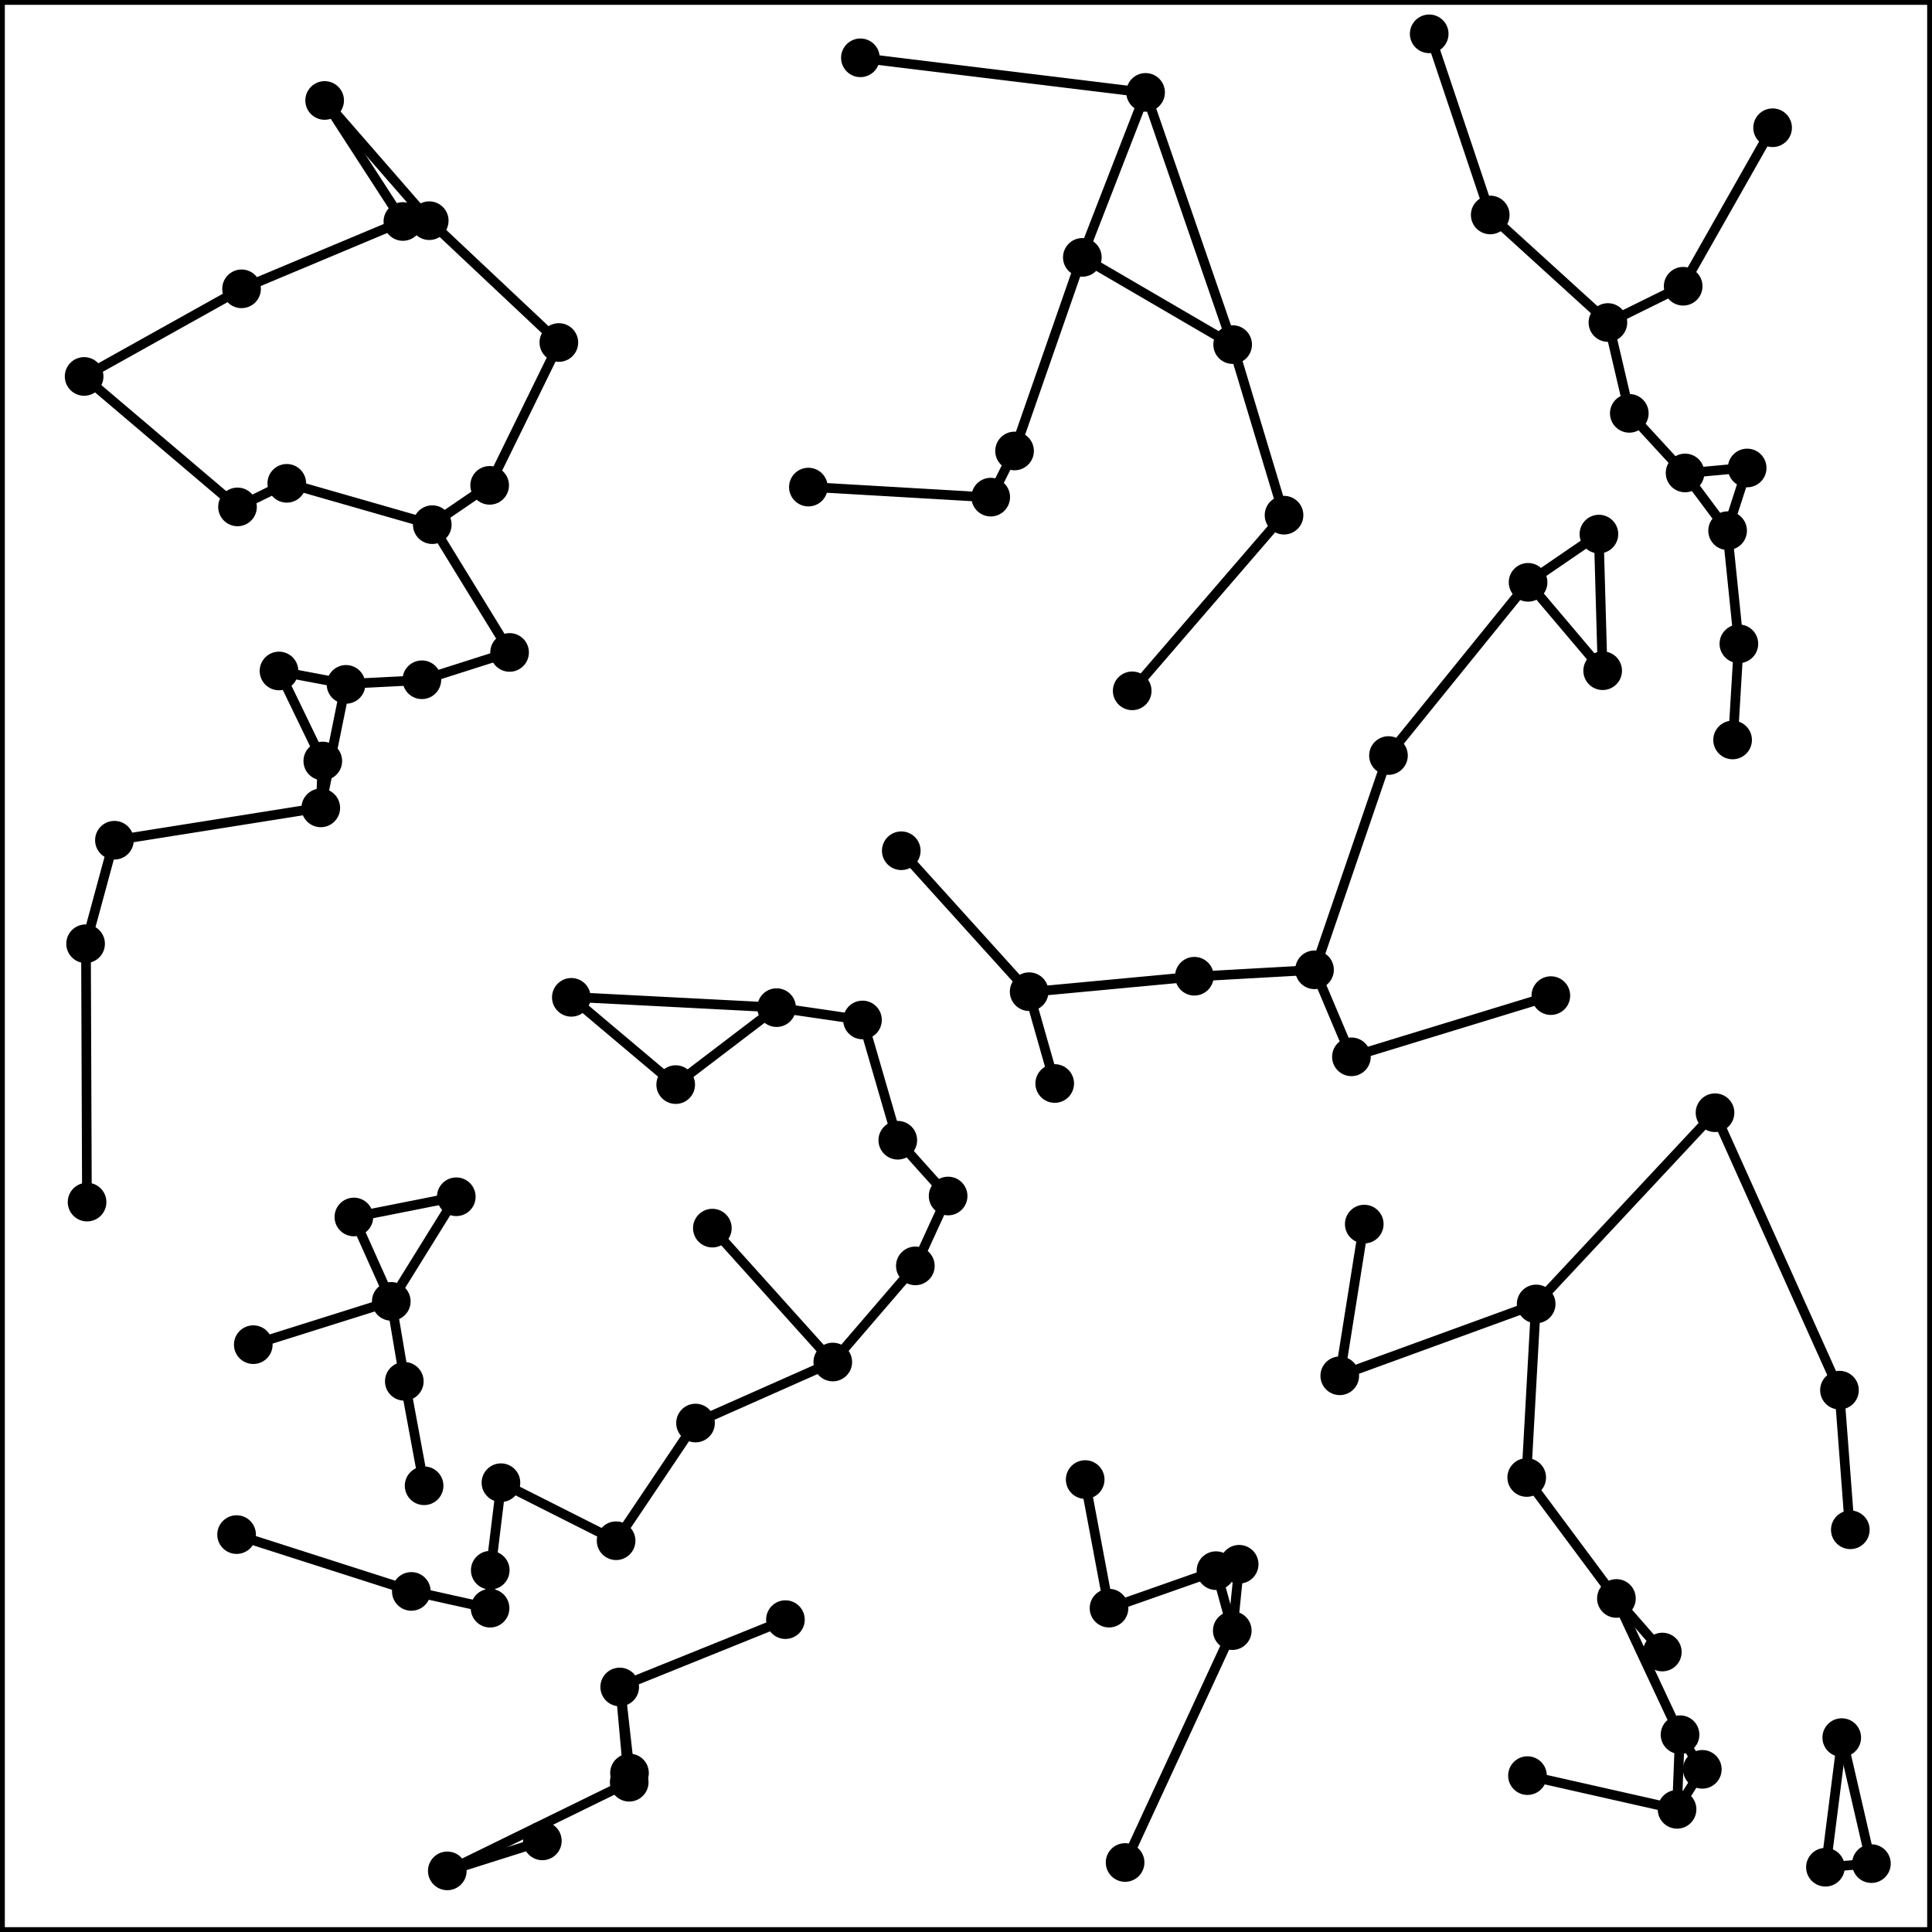
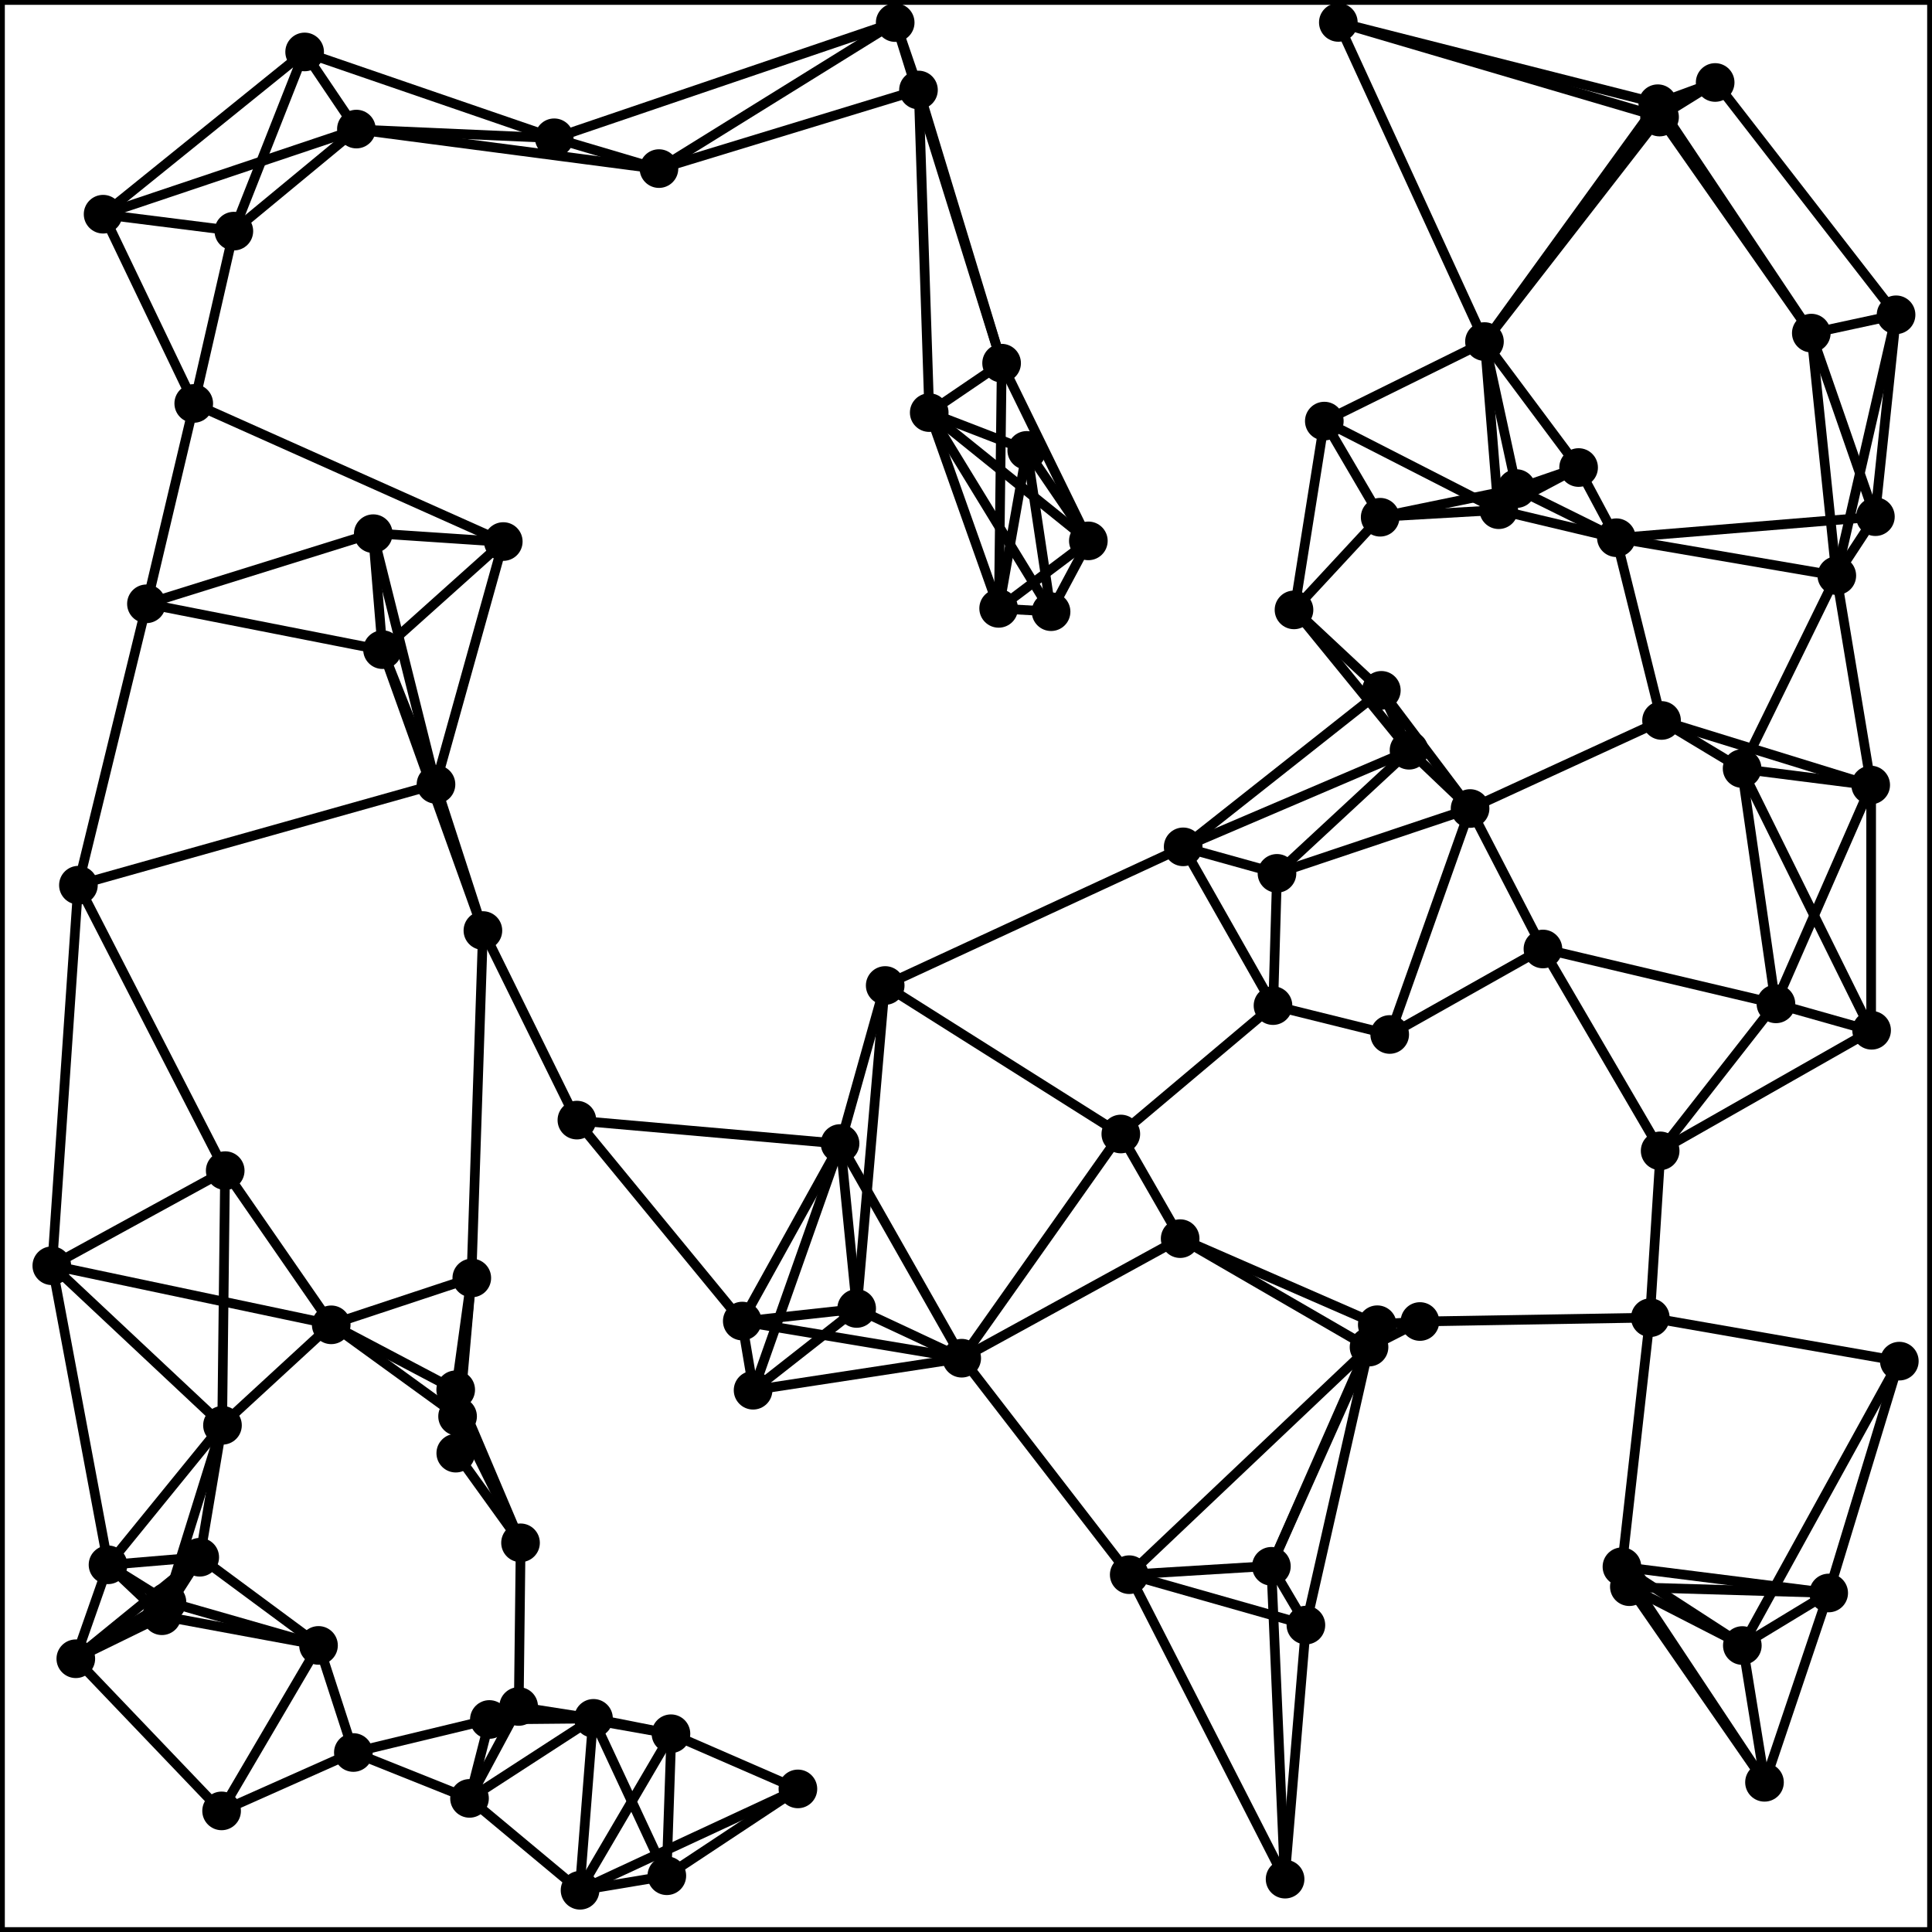
<svg xmlns="http://www.w3.org/2000/svg" width="200" height="200">
  <g opacity="1.0">
    <rect x="0" y="0" width="200" height="200" fill="white" stroke="black" stroke_width="1" />
-     <circle cx="65.136" cy="184.496" r="2" fill="black" />
-     <circle cx="143.734" cy="78.213" r="2" fill="black" />
-     <circle cx="174.438" cy="48.96" r="2" fill="black" />
-     <circle cx="92.94" cy="118.037" r="2" fill="black" />
-     <circle cx="28.882" cy="69.459" r="2" fill="black" />
-     <circle cx="8.708" cy="38.969" r="2" fill="black" />
-     <circle cx="89.285" cy="105.586" r="2" fill="black" />
-     <circle cx="177.539" cy="115.188" r="2" fill="black" />
-     <circle cx="147.951" cy="3.503" r="2" fill="black" />
-     <circle cx="41.707" cy="22.928" r="2" fill="black" />
-     <circle cx="160.544" cy="103.065" r="2" fill="black" />
-     <circle cx="154.268" cy="22.252" r="2" fill="black" />
-     <circle cx="190.422" cy="143.909" r="2" fill="black" />
-     <circle cx="86.21" cy="140.996" r="2" fill="black" />
-     <circle cx="165.519" cy="55.289" r="2" fill="black" />
-     <circle cx="8.861" cy="97.697" r="2" fill="black" />
-     <circle cx="64.152" cy="174.634" r="2" fill="black" />
-     <circle cx="11.845" cy="86.98" r="2" fill="black" />
-     <circle cx="24.587" cy="52.475" r="2" fill="black" />
-     <circle cx="42.582" cy="164.743" r="2" fill="black" />
-     <circle cx="180.009" cy="66.646" r="2" fill="black" />
-     <circle cx="25.006" cy="29.899" r="2" fill="black" />
-     <circle cx="168.664" cy="42.789" r="2" fill="black" />
-     <circle cx="83.683" cy="50.423" r="2" fill="black" />
-     <circle cx="173.608" cy="187.302" r="2" fill="black" />
-     <circle cx="80.394" cy="104.31" r="2" fill="black" />
-     <circle cx="51.858" cy="153.489" r="2" fill="black" />
-     <circle cx="26.219" cy="139.199" r="2" fill="black" />
-     <circle cx="69.948" cy="112.278" r="2" fill="black" />
-     <circle cx="65.166" cy="183.54" r="2" fill="black" />
-     <circle cx="40.505" cy="134.718" r="2" fill="black" />
-     <circle cx="105.027" cy="46.684" r="2" fill="black" />
-     <circle cx="52.752" cy="67.539" r="2" fill="black" />
-     <circle cx="29.688" cy="50.034" r="2" fill="black" />
-     <circle cx="188.969" cy="193.294" r="2" fill="black" />
-     <circle cx="183.499" cy="13.223" r="2" fill="black" />
-     <circle cx="50.751" cy="162.549" r="2" fill="black" />
-     <circle cx="36.634" cy="125.981" r="2" fill="black" />
-     <circle cx="178.842" cy="54.936" r="2" fill="black" />
-     <circle cx="33.207" cy="83.632" r="2" fill="black" />
-     <circle cx="44.435" cy="22.846" r="2" fill="black" />
-     <circle cx="159.024" cy="134.984" r="2" fill="black" />
-     <circle cx="109.184" cy="112.164" r="2" fill="black" />
-     <circle cx="94.757" cy="131.045" r="2" fill="black" />
-     <circle cx="50.69" cy="50.242" r="2" fill="black" />
-     <circle cx="191.545" cy="158.364" r="2" fill="black" />
-     <circle cx="141.228" cy="126.718" r="2" fill="black" />
-     <circle cx="125.878" cy="162.595" r="2" fill="black" />
-     <circle cx="172.083" cy="171.018" r="2" fill="black" />
-     <circle cx="98.149" cy="123.811" r="2" fill="black" />
-     <circle cx="50.732" cy="166.48" r="2" fill="black" />
-     <circle cx="174.242" cy="29.632" r="2" fill="black" />
-     <circle cx="73.743" cy="127.136" r="2" fill="black" />
-     <circle cx="127.565" cy="168.803" r="2" fill="black" />
-     <circle cx="43.904" cy="153.806" r="2" fill="black" />
-     <circle cx="193.728" cy="192.921" r="2" fill="black" />
-     <circle cx="139.899" cy="109.402" r="2" fill="black" />
-     <circle cx="167.331" cy="165.472" r="2" fill="black" />
-     <circle cx="57.852" cy="35.457" r="2" fill="black" />
-     <circle cx="176.223" cy="183.161" r="2" fill="black" />
-     <circle cx="116.47" cy="192.805" r="2" fill="black" />
-     <circle cx="190.657" cy="179.876" r="2" fill="black" />
-     <circle cx="127.604" cy="35.672" r="2" fill="black" />
-     <circle cx="81.307" cy="167.664" r="2" fill="black" />
-     <circle cx="102.559" cy="51.463" r="2" fill="black" />
-     <circle cx="24.492" cy="158.861" r="2" fill="black" />
-     <circle cx="158.186" cy="60.282" r="2" fill="black" />
-     <circle cx="93.299" cy="88.069" r="2" fill="black" />
-     <circle cx="43.672" cy="70.369" r="2" fill="black" />
-     <circle cx="112.338" cy="153.163" r="2" fill="black" />
-     <circle cx="56.144" cy="190.567" r="2" fill="black" />
-     <circle cx="72.001" cy="147.313" r="2" fill="black" />
-     <circle cx="33.416" cy="78.78" r="2" fill="black" />
-     <circle cx="89.068" cy="5.985" r="2" fill="black" />
-     <circle cx="138.692" cy="142.422" r="2" fill="black" />
-     <circle cx="46.304" cy="193.673" r="2" fill="black" />
-     <circle cx="158.123" cy="183.812" r="2" fill="black" />
-     <circle cx="112.043" cy="26.644" r="2" fill="black" />
-     <circle cx="59.144" cy="103.243" r="2" fill="black" />
-     <circle cx="180.867" cy="48.445" r="2" fill="black" />
-     <circle cx="179.359" cy="76.601" r="2" fill="black" />
-     <circle cx="123.641" cy="101.059" r="2" fill="black" />
-     <circle cx="173.917" cy="179.575" r="2" fill="black" />
-     <circle cx="165.907" cy="69.431" r="2" fill="black" />
-     <circle cx="132.923" cy="53.331" r="2" fill="black" />
-     <circle cx="47.235" cy="123.888" r="2" fill="black" />
-     <circle cx="117.206" cy="71.515" r="2" fill="black" />
-     <circle cx="114.806" cy="166.475" r="2" fill="black" />
-     <circle cx="35.821" cy="70.846" r="2" fill="black" />
-     <circle cx="41.854" cy="142.994" r="2" fill="black" />
-     <circle cx="44.749" cy="54.313" r="2" fill="black" />
-     <circle cx="128.278" cy="161.932" r="2" fill="black" />
-     <circle cx="158.046" cy="152.95" r="2" fill="black" />
-     <circle cx="9.014" cy="124.44" r="2" fill="black" />
-     <circle cx="136.079" cy="100.394" r="2" fill="black" />
-     <circle cx="63.779" cy="159.496" r="2" fill="black" />
-     <circle cx="166.451" cy="33.387" r="2" fill="black" />
-     <circle cx="118.591" cy="9.565" r="2" fill="black" />
-     <circle cx="106.538" cy="102.658" r="2" fill="black" />
-     <circle cx="33.608" cy="10.4" r="2" fill="black" />
-     <line x1="65.1" y1="184.5" x2="64.2" y2="174.6" stroke="black" stroke_width="2" />
-     <line x1="65.1" y1="184.5" x2="65.2" y2="183.5" stroke="black" stroke_width="2" />
-     <line x1="143.7" y1="78.2" x2="136.1" y2="100.4" stroke="black" stroke_width="2" />
-     <line x1="143.7" y1="78.2" x2="158.2" y2="60.3" stroke="black" stroke_width="2" />
-     <line x1="174.4" y1="49.0" x2="178.8" y2="54.9" stroke="black" stroke_width="2" />
-     <line x1="174.4" y1="49.0" x2="180.9" y2="48.4" stroke="black" stroke_width="2" />
-     <line x1="92.9" y1="118.0" x2="98.1" y2="123.8" stroke="black" stroke_width="2" />
-     <line x1="92.9" y1="118.0" x2="89.3" y2="105.6" stroke="black" stroke_width="2" />
-     <line x1="28.9" y1="69.5" x2="33.4" y2="78.8" stroke="black" stroke_width="2" />
-     <line x1="28.9" y1="69.5" x2="35.8" y2="70.8" stroke="black" stroke_width="2" />
-     <line x1="8.7" y1="39.0" x2="24.6" y2="52.5" stroke="black" stroke_width="2" />
-     <line x1="8.7" y1="39.0" x2="25.0" y2="29.9" stroke="black" stroke_width="2" />
-     <line x1="89.3" y1="105.6" x2="80.4" y2="104.3" stroke="black" stroke_width="2" />
-     <line x1="177.5" y1="115.2" x2="159.0" y2="135.0" stroke="black" stroke_width="2" />
-     <line x1="148.0" y1="3.5" x2="154.3" y2="22.3" stroke="black" stroke_width="2" />
-     <line x1="41.7" y1="22.9" x2="44.4" y2="22.8" stroke="black" stroke_width="2" />
-     <line x1="160.5" y1="103.1" x2="139.9" y2="109.4" stroke="black" stroke_width="2" />
-     <line x1="154.3" y1="22.3" x2="166.5" y2="33.4" stroke="black" stroke_width="2" />
-     <line x1="190.4" y1="143.9" x2="177.5" y2="115.2" stroke="black" stroke_width="2" />
-     <line x1="86.2" y1="141.0" x2="72.0" y2="147.3" stroke="black" stroke_width="2" />
-     <line x1="165.5" y1="55.3" x2="158.2" y2="60.3" stroke="black" stroke_width="2" />
-     <line x1="8.9" y1="97.7" x2="11.8" y2="87.0" stroke="black" stroke_width="2" />
-     <line x1="64.2" y1="174.6" x2="65.2" y2="183.5" stroke="black" stroke_width="2" />
-     <line x1="11.8" y1="87.0" x2="33.2" y2="83.6" stroke="black" stroke_width="2" />
-     <line x1="24.6" y1="52.5" x2="29.7" y2="50.0" stroke="black" stroke_width="2" />
-     <line x1="42.6" y1="164.7" x2="50.7" y2="166.5" stroke="black" stroke_width="2" />
-     <line x1="180.0" y1="66.6" x2="178.8" y2="54.9" stroke="black" stroke_width="2" />
-     <line x1="25.0" y1="29.9" x2="41.7" y2="22.9" stroke="black" stroke_width="2" />
-     <line x1="168.7" y1="42.8" x2="174.4" y2="49.0" stroke="black" stroke_width="2" />
-     <line x1="83.7" y1="50.4" x2="102.6" y2="51.5" stroke="black" stroke_width="2" />
-     <line x1="173.6" y1="187.3" x2="176.2" y2="183.2" stroke="black" stroke_width="2" />
-     <line x1="80.4" y1="104.3" x2="69.9" y2="112.3" stroke="black" stroke_width="2" />
-     <line x1="51.9" y1="153.5" x2="50.8" y2="162.5" stroke="black" stroke_width="2" />
-     <line x1="26.2" y1="139.2" x2="40.5" y2="134.7" stroke="black" stroke_width="2" />
-     <line x1="69.9" y1="112.3" x2="59.1" y2="103.2" stroke="black" stroke_width="2" />
-     <line x1="65.2" y1="183.5" x2="65.1" y2="184.5" stroke="black" stroke_width="2" />
-     <line x1="40.5" y1="134.7" x2="36.6" y2="126.0" stroke="black" stroke_width="2" />
-     <line x1="105.0" y1="46.7" x2="112.0" y2="26.6" stroke="black" stroke_width="2" />
-     <line x1="52.8" y1="67.5" x2="44.7" y2="54.3" stroke="black" stroke_width="2" />
-     <line x1="29.7" y1="50.0" x2="44.7" y2="54.3" stroke="black" stroke_width="2" />
-     <line x1="189.0" y1="193.3" x2="193.7" y2="192.9" stroke="black" stroke_width="2" />
-     <line x1="183.5" y1="13.2" x2="174.2" y2="29.6" stroke="black" stroke_width="2" />
-     <line x1="50.8" y1="162.5" x2="50.7" y2="166.5" stroke="black" stroke_width="2" />
-     <line x1="36.6" y1="126.0" x2="47.2" y2="123.9" stroke="black" stroke_width="2" />
-     <line x1="178.8" y1="54.9" x2="180.9" y2="48.4" stroke="black" stroke_width="2" />
-     <line x1="33.2" y1="83.6" x2="35.8" y2="70.8" stroke="black" stroke_width="2" />
-     <line x1="44.4" y1="22.8" x2="33.6" y2="10.4" stroke="black" stroke_width="2" />
-     <line x1="159.0" y1="135.0" x2="158.0" y2="153.0" stroke="black" stroke_width="2" />
-     <line x1="109.2" y1="112.2" x2="106.5" y2="102.7" stroke="black" stroke_width="2" />
-     <line x1="94.8" y1="131.0" x2="86.2" y2="141.0" stroke="black" stroke_width="2" />
-     <line x1="50.7" y1="50.2" x2="57.9" y2="35.5" stroke="black" stroke_width="2" />
-     <line x1="191.5" y1="158.4" x2="190.4" y2="143.9" stroke="black" stroke_width="2" />
-     <line x1="141.2" y1="126.7" x2="138.7" y2="142.4" stroke="black" stroke_width="2" />
-     <line x1="125.9" y1="162.6" x2="127.6" y2="168.8" stroke="black" stroke_width="2" />
-     <line x1="172.1" y1="171.0" x2="167.3" y2="165.5" stroke="black" stroke_width="2" />
-     <line x1="98.1" y1="123.8" x2="94.8" y2="131.0" stroke="black" stroke_width="2" />
-     <line x1="174.2" y1="29.6" x2="166.5" y2="33.4" stroke="black" stroke_width="2" />
-     <line x1="73.7" y1="127.1" x2="86.2" y2="141.0" stroke="black" stroke_width="2" />
-     <line x1="127.6" y1="168.8" x2="128.3" y2="161.9" stroke="black" stroke_width="2" />
-     <line x1="43.9" y1="153.8" x2="41.9" y2="143.0" stroke="black" stroke_width="2" />
-     <line x1="193.7" y1="192.9" x2="190.7" y2="179.9" stroke="black" stroke_width="2" />
-     <line x1="139.9" y1="109.4" x2="136.1" y2="100.4" stroke="black" stroke_width="2" />
-     <line x1="167.3" y1="165.5" x2="173.9" y2="179.6" stroke="black" stroke_width="2" />
-     <line x1="57.9" y1="35.5" x2="44.4" y2="22.8" stroke="black" stroke_width="2" />
-     <line x1="176.2" y1="183.2" x2="173.9" y2="179.6" stroke="black" stroke_width="2" />
-     <line x1="116.5" y1="192.8" x2="127.6" y2="168.8" stroke="black" stroke_width="2" />
-     <line x1="190.7" y1="179.9" x2="189.0" y2="193.3" stroke="black" stroke_width="2" />
-     <line x1="127.6" y1="35.7" x2="112.0" y2="26.6" stroke="black" stroke_width="2" />
-     <line x1="81.3" y1="167.7" x2="64.2" y2="174.6" stroke="black" stroke_width="2" />
-     <line x1="102.6" y1="51.5" x2="105.0" y2="46.7" stroke="black" stroke_width="2" />
-     <line x1="24.5" y1="158.9" x2="42.6" y2="164.7" stroke="black" stroke_width="2" />
-     <line x1="158.2" y1="60.3" x2="165.9" y2="69.4" stroke="black" stroke_width="2" />
-     <line x1="93.3" y1="88.1" x2="106.5" y2="102.7" stroke="black" stroke_width="2" />
-     <line x1="43.7" y1="70.4" x2="52.8" y2="67.5" stroke="black" stroke_width="2" />
-     <line x1="112.3" y1="153.2" x2="114.8" y2="166.5" stroke="black" stroke_width="2" />
-     <line x1="56.1" y1="190.6" x2="46.3" y2="193.7" stroke="black" stroke_width="2" />
-     <line x1="72.0" y1="147.3" x2="63.8" y2="159.5" stroke="black" stroke_width="2" />
-     <line x1="33.4" y1="78.8" x2="33.2" y2="83.6" stroke="black" stroke_width="2" />
-     <line x1="89.1" y1="6.0" x2="118.6" y2="9.6" stroke="black" stroke_width="2" />
-     <line x1="138.7" y1="142.4" x2="159.0" y2="135.0" stroke="black" stroke_width="2" />
-     <line x1="46.3" y1="193.7" x2="65.1" y2="184.5" stroke="black" stroke_width="2" />
-     <line x1="158.1" y1="183.8" x2="173.6" y2="187.3" stroke="black" stroke_width="2" />
-     <line x1="112.0" y1="26.6" x2="118.6" y2="9.6" stroke="black" stroke_width="2" />
-     <line x1="59.1" y1="103.2" x2="80.4" y2="104.3" stroke="black" stroke_width="2" />
-     <line x1="179.4" y1="76.6" x2="180.0" y2="66.6" stroke="black" stroke_width="2" />
-     <line x1="123.6" y1="101.1" x2="136.1" y2="100.4" stroke="black" stroke_width="2" />
-     <line x1="173.9" y1="179.6" x2="173.6" y2="187.3" stroke="black" stroke_width="2" />
-     <line x1="165.9" y1="69.4" x2="165.5" y2="55.3" stroke="black" stroke_width="2" />
-     <line x1="132.9" y1="53.3" x2="127.6" y2="35.7" stroke="black" stroke_width="2" />
-     <line x1="47.2" y1="123.9" x2="40.5" y2="134.7" stroke="black" stroke_width="2" />
-     <line x1="117.2" y1="71.5" x2="132.9" y2="53.3" stroke="black" stroke_width="2" />
-     <line x1="114.8" y1="166.5" x2="125.9" y2="162.6" stroke="black" stroke_width="2" />
-     <line x1="35.8" y1="70.8" x2="43.7" y2="70.4" stroke="black" stroke_width="2" />
-     <line x1="41.9" y1="143.0" x2="40.5" y2="134.7" stroke="black" stroke_width="2" />
-     <line x1="44.7" y1="54.3" x2="50.7" y2="50.2" stroke="black" stroke_width="2" />
-     <line x1="128.3" y1="161.9" x2="125.9" y2="162.6" stroke="black" stroke_width="2" />
-     <line x1="158.0" y1="153.0" x2="167.3" y2="165.5" stroke="black" stroke_width="2" />
-     <line x1="9.0" y1="124.4" x2="8.9" y2="97.7" stroke="black" stroke_width="2" />
-     <line x1="63.8" y1="159.5" x2="51.9" y2="153.5" stroke="black" stroke_width="2" />
-     <line x1="166.5" y1="33.4" x2="168.7" y2="42.8" stroke="black" stroke_width="2" />
-     <line x1="118.6" y1="9.6" x2="127.6" y2="35.7" stroke="black" stroke_width="2" />
-     <line x1="106.5" y1="102.7" x2="123.6" y2="101.1" stroke="black" stroke_width="2" />
-     <line x1="33.6" y1="10.4" x2="41.7" y2="22.9" stroke="black" stroke_width="2" />
+     <circle cx="183.845" cy="103.919" r="2" fill="black" />
+     <circle cx="172.003" cy="74.582" r="2" fill="black" />
+     <circle cx="103.686" cy="37.594" r="2" fill="black" />
+     <circle cx="132.193" cy="90.41" r="2" fill="black" />
+     <circle cx="99.556" cy="140.601" r="2" fill="black" />
+     <circle cx="106.289" cy="46.624" r="2" fill="black" />
+     <circle cx="193.654" cy="81.265" r="2" fill="black" />
+     <circle cx="47.369" cy="146.623" r="2" fill="black" />
+     <circle cx="7.848" cy="171.713" r="2" fill="black" />
+     <circle cx="143.862" cy="107.089" r="2" fill="black" />
+     <circle cx="171.796" cy="12.117" r="2" fill="black" />
+     <circle cx="196.618" cy="140.905" r="2" fill="black" />
+     <circle cx="182.66" cy="184.504" r="2" fill="black" />
+     <circle cx="167.903" cy="162.188" r="2" fill="black" />
+     <circle cx="171.859" cy="119.136" r="2" fill="black" />
+     <circle cx="49.99" cy="96.329" r="2" fill="black" />
+     <circle cx="142.996" cy="71.465" r="2" fill="black" />
+     <circle cx="20.057" cy="41.765" r="2" fill="black" />
+     <circle cx="76.84" cy="136.756" r="2" fill="black" />
+     <circle cx="177.553" cy="8.538" r="2" fill="black" />
+     <circle cx="194.141" cy="53.486" r="2" fill="black" />
+     <circle cx="142.875" cy="53.544" r="2" fill="black" />
+     <circle cx="59.72" cy="115.953" r="2" fill="black" />
+     <circle cx="116.897" cy="163.011" r="2" fill="black" />
+     <circle cx="95.08" cy="9.316" r="2" fill="black" />
+     <circle cx="17.283" cy="165.845" r="2" fill="black" />
+     <circle cx="171.613" cy="10.737" r="2" fill="black" />
+     <circle cx="22.94" cy="187.463" r="2" fill="black" />
+     <circle cx="88.682" cy="135.452" r="2" fill="black" />
+     <circle cx="116.027" cy="117.391" r="2" fill="black" />
+     <circle cx="189.306" cy="164.905" r="2" fill="black" />
+     <circle cx="23.031" cy="147.547" r="2" fill="black" />
+     <circle cx="38.64" cy="55.246" r="2" fill="black" />
+     <circle cx="112.666" cy="55.992" r="2" fill="black" />
+     <circle cx="10.673" cy="22.174" r="2" fill="black" />
+     <circle cx="122.481" cy="87.666" r="2" fill="black" />
+     <circle cx="91.636" cy="102.018" r="2" fill="black" />
+     <circle cx="82.598" cy="185.187" r="2" fill="black" />
+     <circle cx="146.992" cy="136.803" r="2" fill="black" />
+     <circle cx="103.38" cy="62.979" r="2" fill="black" />
+     <circle cx="61.439" cy="177.883" r="2" fill="black" />
+     <circle cx="23.314" cy="121.184" r="2" fill="black" />
+     <circle cx="20.676" cy="161.206" r="2" fill="black" />
+     <circle cx="15.159" cy="62.506" r="2" fill="black" />
+     <circle cx="53.692" cy="176.653" r="2" fill="black" />
+     <circle cx="24.208" cy="23.926" r="2" fill="black" />
+     <circle cx="167.325" cy="55.664" r="2" fill="black" />
+     <circle cx="193.748" cy="106.654" r="2" fill="black" />
+     <circle cx="57.372" cy="14.263" r="2" fill="black" />
+     <circle cx="180.343" cy="79.559" r="2" fill="black" />
+     <circle cx="53.885" cy="159.712" r="2" fill="black" />
+     <circle cx="52.099" cy="56.061" r="2" fill="black" />
+     <circle cx="133.032" cy="194.528" r="2" fill="black" />
+     <circle cx="131.781" cy="104.1" r="2" fill="black" />
+     <circle cx="47.174" cy="143.871" r="2" fill="black" />
+     <circle cx="155.145" cy="52.764" r="2" fill="black" />
+     <circle cx="156.989" cy="50.58" r="2" fill="black" />
+     <circle cx="142.575" cy="137.135" r="2" fill="black" />
+     <circle cx="86.963" cy="118.377" r="2" fill="black" />
+     <circle cx="11.182" cy="161.988" r="2" fill="black" />
+     <circle cx="36.58" cy="181.419" r="2" fill="black" />
+     <circle cx="92.67" cy="2.337" r="2" fill="black" />
+     <circle cx="16.761" cy="167.261" r="2" fill="black" />
+     <circle cx="170.839" cy="136.406" r="2" fill="black" />
+     <circle cx="39.599" cy="67.251" r="2" fill="black" />
+     <circle cx="145.862" cy="77.665" r="2" fill="black" />
+     <circle cx="159.724" cy="98.239" r="2" fill="black" />
+     <circle cx="137.093" cy="43.592" r="2" fill="black" />
+     <circle cx="180.366" cy="170.345" r="2" fill="black" />
+     <circle cx="68.215" cy="17.453" r="2" fill="black" />
+     <circle cx="190.146" cy="59.587" r="2" fill="black" />
+     <circle cx="45.134" cy="81.2" r="2" fill="black" />
+     <circle cx="122.17" cy="128.223" r="2" fill="black" />
+     <circle cx="77.959" cy="143.916" r="2" fill="black" />
+     <circle cx="32.972" cy="170.333" r="2" fill="black" />
+     <circle cx="50.659" cy="178" r="2" fill="black" />
+     <circle cx="153.672" cy="35.358" r="2" fill="black" />
+     <circle cx="34.288" cy="137.145" r="2" fill="black" />
+     <circle cx="31.537" cy="5.377" r="2" fill="black" />
+     <circle cx="5.363" cy="131.03" r="2" fill="black" />
+     <circle cx="141.722" cy="139.451" r="2" fill="black" />
+     <circle cx="138.544" cy="2.321" r="2" fill="black" />
+     <circle cx="108.807" cy="63.322" r="2" fill="black" />
+     <circle cx="196.28" cy="32.588" r="2" fill="black" />
+     <circle cx="8.118" cy="91.633" r="2" fill="black" />
+     <circle cx="69.457" cy="179.476" r="2" fill="black" />
+     <circle cx="163.417" cy="48.399" r="2" fill="black" />
+     <circle cx="48.84" cy="132.295" r="2" fill="black" />
+     <circle cx="96.193" cy="42.712" r="2" fill="black" />
+     <circle cx="60.047" cy="195.681" r="2" fill="black" />
+     <circle cx="131.614" cy="162.143" r="2" fill="black" />
+     <circle cx="69.03" cy="194.176" r="2" fill="black" />
+     <circle cx="135.186" cy="168.23" r="2" fill="black" />
+     <circle cx="133.955" cy="63.135" r="2" fill="black" />
+     <circle cx="152.182" cy="83.698" r="2" fill="black" />
+     <circle cx="47.182" cy="150.43" r="2" fill="black" />
+     <circle cx="48.604" cy="186.168" r="2" fill="black" />
+     <circle cx="168.67" cy="164.253" r="2" fill="black" />
+     <circle cx="36.894" cy="13.362" r="2" fill="black" />
+     <circle cx="187.506" cy="34.483" r="2" fill="black" />
+     <line x1="183.8" y1="103.9" x2="193.7" y2="106.7" stroke="black" stroke_width="2" />
+     <line x1="183.8" y1="103.9" x2="193.7" y2="81.3" stroke="black" stroke_width="2" />
+     <line x1="183.8" y1="103.9" x2="180.3" y2="79.6" stroke="black" stroke_width="2" />
+     <line x1="172.0" y1="74.6" x2="167.3" y2="55.7" stroke="black" stroke_width="2" />
+     <line x1="172.0" y1="74.6" x2="152.2" y2="83.7" stroke="black" stroke_width="2" />
+     <line x1="172.0" y1="74.6" x2="193.7" y2="81.3" stroke="black" stroke_width="2" />
+     <line x1="103.7" y1="37.6" x2="103.4" y2="63.0" stroke="black" stroke_width="2" />
+     <line x1="103.7" y1="37.6" x2="112.7" y2="56.0" stroke="black" stroke_width="2" />
+     <line x1="103.7" y1="37.6" x2="96.2" y2="42.7" stroke="black" stroke_width="2" />
+     <line x1="132.2" y1="90.4" x2="131.8" y2="104.1" stroke="black" stroke_width="2" />
+     <line x1="132.2" y1="90.4" x2="145.9" y2="77.7" stroke="black" stroke_width="2" />
+     <line x1="132.2" y1="90.4" x2="122.5" y2="87.7" stroke="black" stroke_width="2" />
+     <line x1="99.6" y1="140.6" x2="87.0" y2="118.4" stroke="black" stroke_width="2" />
+     <line x1="99.6" y1="140.6" x2="76.8" y2="136.8" stroke="black" stroke_width="2" />
+     <line x1="99.6" y1="140.6" x2="88.7" y2="135.5" stroke="black" stroke_width="2" />
+     <line x1="106.3" y1="46.6" x2="103.4" y2="63.0" stroke="black" stroke_width="2" />
+     <line x1="106.3" y1="46.6" x2="112.7" y2="56.0" stroke="black" stroke_width="2" />
+     <line x1="106.3" y1="46.6" x2="96.2" y2="42.7" stroke="black" stroke_width="2" />
+     <line x1="193.7" y1="81.3" x2="180.3" y2="79.6" stroke="black" stroke_width="2" />
+     <line x1="193.7" y1="81.3" x2="190.1" y2="59.6" stroke="black" stroke_width="2" />
+     <line x1="47.4" y1="146.6" x2="48.8" y2="132.3" stroke="black" stroke_width="2" />
+     <line x1="47.4" y1="146.6" x2="47.2" y2="150.4" stroke="black" stroke_width="2" />
+     <line x1="47.4" y1="146.6" x2="47.2" y2="143.9" stroke="black" stroke_width="2" />
+     <line x1="7.8" y1="171.7" x2="17.3" y2="165.8" stroke="black" stroke_width="2" />
+     <line x1="7.8" y1="171.7" x2="16.8" y2="167.3" stroke="black" stroke_width="2" />
+     <line x1="7.8" y1="171.7" x2="20.7" y2="161.2" stroke="black" stroke_width="2" />
+     <line x1="143.9" y1="107.1" x2="159.7" y2="98.2" stroke="black" stroke_width="2" />
+     <line x1="143.9" y1="107.1" x2="131.8" y2="104.1" stroke="black" stroke_width="2" />
+     <line x1="143.9" y1="107.1" x2="152.2" y2="83.7" stroke="black" stroke_width="2" />
+     <line x1="171.8" y1="12.1" x2="153.7" y2="35.4" stroke="black" stroke_width="2" />
+     <line x1="171.8" y1="12.1" x2="171.6" y2="10.7" stroke="black" stroke_width="2" />
+     <line x1="171.8" y1="12.1" x2="187.5" y2="34.5" stroke="black" stroke_width="2" />
+     <line x1="196.6" y1="140.9" x2="170.8" y2="136.4" stroke="black" stroke_width="2" />
+     <line x1="196.6" y1="140.9" x2="180.4" y2="170.3" stroke="black" stroke_width="2" />
+     <line x1="196.6" y1="140.9" x2="189.3" y2="164.9" stroke="black" stroke_width="2" />
+     <line x1="182.7" y1="184.5" x2="167.9" y2="162.2" stroke="black" stroke_width="2" />
+     <line x1="182.7" y1="184.5" x2="189.3" y2="164.9" stroke="black" stroke_width="2" />
+     <line x1="182.7" y1="184.5" x2="168.7" y2="164.3" stroke="black" stroke_width="2" />
+     <line x1="167.9" y1="162.2" x2="168.7" y2="164.3" stroke="black" stroke_width="2" />
+     <line x1="167.9" y1="162.2" x2="180.4" y2="170.3" stroke="black" stroke_width="2" />
+     <line x1="167.9" y1="162.2" x2="189.3" y2="164.9" stroke="black" stroke_width="2" />
+     <line x1="171.9" y1="119.1" x2="183.8" y2="103.9" stroke="black" stroke_width="2" />
+     <line x1="171.9" y1="119.1" x2="159.7" y2="98.2" stroke="black" stroke_width="2" />
+     <line x1="171.9" y1="119.1" x2="193.7" y2="106.7" stroke="black" stroke_width="2" />
+     <line x1="50.0" y1="96.3" x2="39.6" y2="67.3" stroke="black" stroke_width="2" />
+     <line x1="50.0" y1="96.3" x2="45.1" y2="81.2" stroke="black" stroke_width="2" />
+     <line x1="50.0" y1="96.3" x2="48.8" y2="132.3" stroke="black" stroke_width="2" />
+     <line x1="143.0" y1="71.5" x2="134.0" y2="63.1" stroke="black" stroke_width="2" />
+     <line x1="143.0" y1="71.5" x2="145.9" y2="77.7" stroke="black" stroke_width="2" />
+     <line x1="143.0" y1="71.5" x2="152.2" y2="83.7" stroke="black" stroke_width="2" />
+     <line x1="20.1" y1="41.8" x2="10.7" y2="22.2" stroke="black" stroke_width="2" />
+     <line x1="20.1" y1="41.8" x2="15.2" y2="62.5" stroke="black" stroke_width="2" />
+     <line x1="20.1" y1="41.8" x2="24.2" y2="23.9" stroke="black" stroke_width="2" />
+     <line x1="76.8" y1="136.8" x2="88.7" y2="135.5" stroke="black" stroke_width="2" />
+     <line x1="76.8" y1="136.8" x2="78.0" y2="143.9" stroke="black" stroke_width="2" />
+     <line x1="76.8" y1="136.8" x2="87.0" y2="118.4" stroke="black" stroke_width="2" />
+     <line x1="177.6" y1="8.5" x2="171.8" y2="12.1" stroke="black" stroke_width="2" />
+     <line x1="177.6" y1="8.5" x2="196.3" y2="32.6" stroke="black" stroke_width="2" />
+     <line x1="177.6" y1="8.5" x2="171.6" y2="10.7" stroke="black" stroke_width="2" />
+     <line x1="194.1" y1="53.5" x2="190.1" y2="59.6" stroke="black" stroke_width="2" />
+     <line x1="194.1" y1="53.5" x2="187.5" y2="34.5" stroke="black" stroke_width="2" />
+     <line x1="194.1" y1="53.5" x2="167.3" y2="55.7" stroke="black" stroke_width="2" />
+     <line x1="142.9" y1="53.5" x2="137.1" y2="43.6" stroke="black" stroke_width="2" />
+     <line x1="142.9" y1="53.5" x2="155.1" y2="52.8" stroke="black" stroke_width="2" />
+     <line x1="142.9" y1="53.5" x2="157.0" y2="50.6" stroke="black" stroke_width="2" />
+     <line x1="59.7" y1="116.0" x2="87.0" y2="118.4" stroke="black" stroke_width="2" />
+     <line x1="59.7" y1="116.0" x2="76.8" y2="136.8" stroke="black" stroke_width="2" />
+     <line x1="59.7" y1="116.0" x2="50.0" y2="96.3" stroke="black" stroke_width="2" />
+     <line x1="116.9" y1="163.0" x2="141.7" y2="139.5" stroke="black" stroke_width="2" />
+     <line x1="116.9" y1="163.0" x2="131.6" y2="162.1" stroke="black" stroke_width="2" />
+     <line x1="116.9" y1="163.0" x2="99.6" y2="140.6" stroke="black" stroke_width="2" />
+     <line x1="95.1" y1="9.3" x2="96.2" y2="42.7" stroke="black" stroke_width="2" />
+     <line x1="95.1" y1="9.3" x2="103.7" y2="37.6" stroke="black" stroke_width="2" />
+     <line x1="95.1" y1="9.3" x2="92.7" y2="2.3" stroke="black" stroke_width="2" />
+     <line x1="17.3" y1="165.8" x2="16.8" y2="167.3" stroke="black" stroke_width="2" />
+     <line x1="17.3" y1="165.8" x2="11.2" y2="162.0" stroke="black" stroke_width="2" />
+     <line x1="17.3" y1="165.8" x2="20.7" y2="161.2" stroke="black" stroke_width="2" />
+     <line x1="171.6" y1="10.7" x2="153.7" y2="35.4" stroke="black" stroke_width="2" />
+     <line x1="171.6" y1="10.7" x2="187.5" y2="34.5" stroke="black" stroke_width="2" />
+     <line x1="22.9" y1="187.5" x2="7.8" y2="171.7" stroke="black" stroke_width="2" />
+     <line x1="22.9" y1="187.5" x2="36.6" y2="181.4" stroke="black" stroke_width="2" />
+     <line x1="22.9" y1="187.5" x2="33.0" y2="170.3" stroke="black" stroke_width="2" />
+     <line x1="88.7" y1="135.5" x2="78.0" y2="143.9" stroke="black" stroke_width="2" />
+     <line x1="88.7" y1="135.5" x2="87.0" y2="118.4" stroke="black" stroke_width="2" />
+     <line x1="116.0" y1="117.4" x2="91.6" y2="102.0" stroke="black" stroke_width="2" />
+     <line x1="116.0" y1="117.4" x2="99.6" y2="140.6" stroke="black" stroke_width="2" />
+     <line x1="116.0" y1="117.4" x2="122.2" y2="128.2" stroke="black" stroke_width="2" />
+     <line x1="189.3" y1="164.9" x2="180.4" y2="170.3" stroke="black" stroke_width="2" />
+     <line x1="189.3" y1="164.9" x2="168.7" y2="164.3" stroke="black" stroke_width="2" />
+     <line x1="23.0" y1="147.5" x2="20.7" y2="161.2" stroke="black" stroke_width="2" />
+     <line x1="23.0" y1="147.5" x2="11.2" y2="162.0" stroke="black" stroke_width="2" />
+     <line x1="23.0" y1="147.5" x2="17.3" y2="165.8" stroke="black" stroke_width="2" />
+     <line x1="38.6" y1="55.2" x2="39.6" y2="67.3" stroke="black" stroke_width="2" />
+     <line x1="38.6" y1="55.2" x2="15.2" y2="62.5" stroke="black" stroke_width="2" />
+     <line x1="38.6" y1="55.2" x2="52.1" y2="56.1" stroke="black" stroke_width="2" />
+     <line x1="112.7" y1="56.0" x2="103.4" y2="63.0" stroke="black" stroke_width="2" />
+     <line x1="112.7" y1="56.0" x2="108.8" y2="63.3" stroke="black" stroke_width="2" />
+     <line x1="10.7" y1="22.2" x2="36.9" y2="13.4" stroke="black" stroke_width="2" />
+     <line x1="10.7" y1="22.2" x2="24.2" y2="23.9" stroke="black" stroke_width="2" />
+     <line x1="10.7" y1="22.2" x2="31.5" y2="5.4" stroke="black" stroke_width="2" />
+     <line x1="122.5" y1="87.7" x2="143.0" y2="71.5" stroke="black" stroke_width="2" />
+     <line x1="122.5" y1="87.7" x2="145.9" y2="77.7" stroke="black" stroke_width="2" />
+     <line x1="122.5" y1="87.7" x2="131.8" y2="104.1" stroke="black" stroke_width="2" />
+     <line x1="91.6" y1="102.0" x2="122.5" y2="87.7" stroke="black" stroke_width="2" />
+     <line x1="91.6" y1="102.0" x2="87.0" y2="118.4" stroke="black" stroke_width="2" />
+     <line x1="91.6" y1="102.0" x2="88.7" y2="135.5" stroke="black" stroke_width="2" />
+     <line x1="82.6" y1="185.2" x2="69.5" y2="179.5" stroke="black" stroke_width="2" />
+     <line x1="82.6" y1="185.2" x2="69.0" y2="194.2" stroke="black" stroke_width="2" />
+     <line x1="82.6" y1="185.2" x2="60.0" y2="195.7" stroke="black" stroke_width="2" />
+     <line x1="147.0" y1="136.8" x2="170.8" y2="136.4" stroke="black" stroke_width="2" />
+     <line x1="147.0" y1="136.8" x2="141.7" y2="139.5" stroke="black" stroke_width="2" />
+     <line x1="147.0" y1="136.8" x2="142.6" y2="137.1" stroke="black" stroke_width="2" />
+     <line x1="103.4" y1="63.0" x2="108.8" y2="63.3" stroke="black" stroke_width="2" />
+     <line x1="103.4" y1="63.0" x2="96.2" y2="42.7" stroke="black" stroke_width="2" />
+     <line x1="61.4" y1="177.9" x2="53.7" y2="176.7" stroke="black" stroke_width="2" />
+     <line x1="61.4" y1="177.9" x2="48.6" y2="186.2" stroke="black" stroke_width="2" />
+     <line x1="61.4" y1="177.9" x2="50.7" y2="178.0" stroke="black" stroke_width="2" />
+     <line x1="23.3" y1="121.2" x2="5.4" y2="131.0" stroke="black" stroke_width="2" />
+     <line x1="23.3" y1="121.2" x2="23.0" y2="147.5" stroke="black" stroke_width="2" />
+     <line x1="23.3" y1="121.2" x2="34.3" y2="137.1" stroke="black" stroke_width="2" />
+     <line x1="20.7" y1="161.2" x2="11.2" y2="162.0" stroke="black" stroke_width="2" />
+     <line x1="20.7" y1="161.2" x2="16.8" y2="167.3" stroke="black" stroke_width="2" />
+     <line x1="15.2" y1="62.5" x2="39.6" y2="67.3" stroke="black" stroke_width="2" />
+     <line x1="15.2" y1="62.5" x2="8.1" y2="91.6" stroke="black" stroke_width="2" />
+     <line x1="53.7" y1="176.7" x2="69.5" y2="179.5" stroke="black" stroke_width="2" />
+     <line x1="53.7" y1="176.7" x2="50.7" y2="178.0" stroke="black" stroke_width="2" />
+     <line x1="53.7" y1="176.7" x2="48.6" y2="186.2" stroke="black" stroke_width="2" />
+     <line x1="24.2" y1="23.9" x2="36.9" y2="13.4" stroke="black" stroke_width="2" />
+     <line x1="24.2" y1="23.9" x2="31.5" y2="5.4" stroke="black" stroke_width="2" />
+     <line x1="167.3" y1="55.7" x2="155.1" y2="52.8" stroke="black" stroke_width="2" />
+     <line x1="167.3" y1="55.7" x2="163.4" y2="48.4" stroke="black" stroke_width="2" />
+     <line x1="167.3" y1="55.7" x2="157.0" y2="50.6" stroke="black" stroke_width="2" />
+     <line x1="193.7" y1="106.7" x2="180.3" y2="79.6" stroke="black" stroke_width="2" />
+     <line x1="193.7" y1="106.7" x2="193.7" y2="81.3" stroke="black" stroke_width="2" />
+     <line x1="57.4" y1="14.3" x2="31.5" y2="5.4" stroke="black" stroke_width="2" />
+     <line x1="57.4" y1="14.3" x2="68.2" y2="17.5" stroke="black" stroke_width="2" />
+     <line x1="57.4" y1="14.3" x2="36.9" y2="13.4" stroke="black" stroke_width="2" />
+     <line x1="180.3" y1="79.6" x2="172.0" y2="74.6" stroke="black" stroke_width="2" />
+     <line x1="180.3" y1="79.6" x2="190.1" y2="59.6" stroke="black" stroke_width="2" />
+     <line x1="53.9" y1="159.7" x2="47.4" y2="146.6" stroke="black" stroke_width="2" />
+     <line x1="53.9" y1="159.7" x2="47.2" y2="143.9" stroke="black" stroke_width="2" />
+     <line x1="53.9" y1="159.7" x2="53.7" y2="176.7" stroke="black" stroke_width="2" />
+     <line x1="52.1" y1="56.1" x2="39.6" y2="67.3" stroke="black" stroke_width="2" />
+     <line x1="52.1" y1="56.1" x2="45.1" y2="81.2" stroke="black" stroke_width="2" />
+     <line x1="52.1" y1="56.1" x2="20.1" y2="41.8" stroke="black" stroke_width="2" />
+     <line x1="133.0" y1="194.5" x2="135.2" y2="168.2" stroke="black" stroke_width="2" />
+     <line x1="133.0" y1="194.5" x2="131.6" y2="162.1" stroke="black" stroke_width="2" />
+     <line x1="133.0" y1="194.5" x2="116.9" y2="163.0" stroke="black" stroke_width="2" />
+     <line x1="131.8" y1="104.1" x2="116.0" y2="117.4" stroke="black" stroke_width="2" />
+     <line x1="47.2" y1="143.9" x2="48.8" y2="132.3" stroke="black" stroke_width="2" />
+     <line x1="47.2" y1="143.9" x2="34.3" y2="137.1" stroke="black" stroke_width="2" />
+     <line x1="47.2" y1="143.9" x2="47.2" y2="150.4" stroke="black" stroke_width="2" />
+     <line x1="155.1" y1="52.8" x2="157.0" y2="50.6" stroke="black" stroke_width="2" />
+     <line x1="155.1" y1="52.8" x2="163.4" y2="48.4" stroke="black" stroke_width="2" />
+     <line x1="157.0" y1="50.6" x2="163.4" y2="48.4" stroke="black" stroke_width="2" />
+     <line x1="142.6" y1="137.1" x2="141.7" y2="139.5" stroke="black" stroke_width="2" />
+     <line x1="142.6" y1="137.1" x2="131.6" y2="162.1" stroke="black" stroke_width="2" />
+     <line x1="142.6" y1="137.1" x2="122.2" y2="128.2" stroke="black" stroke_width="2" />
+     <line x1="11.2" y1="162.0" x2="7.8" y2="171.7" stroke="black" stroke_width="2" />
+     <line x1="11.2" y1="162.0" x2="16.8" y2="167.3" stroke="black" stroke_width="2" />
+     <line x1="36.6" y1="181.4" x2="33.0" y2="170.3" stroke="black" stroke_width="2" />
+     <line x1="36.6" y1="181.4" x2="48.6" y2="186.2" stroke="black" stroke_width="2" />
+     <line x1="36.6" y1="181.4" x2="50.7" y2="178.0" stroke="black" stroke_width="2" />
+     <line x1="92.7" y1="2.3" x2="103.7" y2="37.6" stroke="black" stroke_width="2" />
+     <line x1="92.7" y1="2.3" x2="57.4" y2="14.3" stroke="black" stroke_width="2" />
+     <line x1="92.7" y1="2.3" x2="68.2" y2="17.5" stroke="black" stroke_width="2" />
+     <line x1="170.8" y1="136.4" x2="167.9" y2="162.2" stroke="black" stroke_width="2" />
+     <line x1="170.8" y1="136.4" x2="171.9" y2="119.1" stroke="black" stroke_width="2" />
+     <line x1="39.6" y1="67.3" x2="45.1" y2="81.2" stroke="black" stroke_width="2" />
+     <line x1="145.9" y1="77.7" x2="134.0" y2="63.1" stroke="black" stroke_width="2" />
+     <line x1="145.9" y1="77.7" x2="152.2" y2="83.7" stroke="black" stroke_width="2" />
+     <line x1="159.7" y1="98.2" x2="183.8" y2="103.9" stroke="black" stroke_width="2" />
+     <line x1="159.7" y1="98.2" x2="152.2" y2="83.7" stroke="black" stroke_width="2" />
+     <line x1="137.1" y1="43.6" x2="153.7" y2="35.4" stroke="black" stroke_width="2" />
+     <line x1="137.1" y1="43.6" x2="155.1" y2="52.8" stroke="black" stroke_width="2" />
+     <line x1="137.1" y1="43.6" x2="134.0" y2="63.1" stroke="black" stroke_width="2" />
+     <line x1="180.4" y1="170.3" x2="182.7" y2="184.5" stroke="black" stroke_width="2" />
+     <line x1="180.4" y1="170.3" x2="168.7" y2="164.3" stroke="black" stroke_width="2" />
+     <line x1="68.2" y1="17.5" x2="36.9" y2="13.4" stroke="black" stroke_width="2" />
+     <line x1="68.2" y1="17.5" x2="95.1" y2="9.3" stroke="black" stroke_width="2" />
+     <line x1="190.1" y1="59.6" x2="167.3" y2="55.7" stroke="black" stroke_width="2" />
+     <line x1="45.1" y1="81.2" x2="38.6" y2="55.2" stroke="black" stroke_width="2" />
+     <line x1="122.2" y1="128.2" x2="99.6" y2="140.6" stroke="black" stroke_width="2" />
+     <line x1="122.2" y1="128.2" x2="141.7" y2="139.5" stroke="black" stroke_width="2" />
+     <line x1="78.0" y1="143.9" x2="87.0" y2="118.4" stroke="black" stroke_width="2" />
+     <line x1="78.0" y1="143.9" x2="99.6" y2="140.6" stroke="black" stroke_width="2" />
+     <line x1="33.0" y1="170.3" x2="20.7" y2="161.2" stroke="black" stroke_width="2" />
+     <line x1="33.0" y1="170.3" x2="17.3" y2="165.8" stroke="black" stroke_width="2" />
+     <line x1="33.0" y1="170.3" x2="16.8" y2="167.3" stroke="black" stroke_width="2" />
+     <line x1="50.7" y1="178.0" x2="48.6" y2="186.2" stroke="black" stroke_width="2" />
+     <line x1="153.7" y1="35.4" x2="157.0" y2="50.6" stroke="black" stroke_width="2" />
+     <line x1="153.7" y1="35.4" x2="163.4" y2="48.4" stroke="black" stroke_width="2" />
+     <line x1="153.7" y1="35.4" x2="155.1" y2="52.8" stroke="black" stroke_width="2" />
+     <line x1="34.3" y1="137.1" x2="48.8" y2="132.3" stroke="black" stroke_width="2" />
+     <line x1="34.3" y1="137.1" x2="23.0" y2="147.5" stroke="black" stroke_width="2" />
+     <line x1="34.3" y1="137.1" x2="47.4" y2="146.6" stroke="black" stroke_width="2" />
+     <line x1="31.5" y1="5.4" x2="36.9" y2="13.4" stroke="black" stroke_width="2" />
+     <line x1="5.4" y1="131.0" x2="34.3" y2="137.1" stroke="black" stroke_width="2" />
+     <line x1="5.4" y1="131.0" x2="11.2" y2="162.0" stroke="black" stroke_width="2" />
+     <line x1="5.4" y1="131.0" x2="23.0" y2="147.5" stroke="black" stroke_width="2" />
+     <line x1="141.7" y1="139.5" x2="131.6" y2="162.1" stroke="black" stroke_width="2" />
+     <line x1="138.5" y1="2.3" x2="171.8" y2="12.1" stroke="black" stroke_width="2" />
+     <line x1="138.5" y1="2.3" x2="153.7" y2="35.4" stroke="black" stroke_width="2" />
+     <line x1="138.5" y1="2.3" x2="171.6" y2="10.7" stroke="black" stroke_width="2" />
+     <line x1="108.8" y1="63.3" x2="106.3" y2="46.6" stroke="black" stroke_width="2" />
+     <line x1="108.8" y1="63.3" x2="96.2" y2="42.7" stroke="black" stroke_width="2" />
+     <line x1="196.3" y1="32.6" x2="190.1" y2="59.6" stroke="black" stroke_width="2" />
+     <line x1="196.3" y1="32.6" x2="194.1" y2="53.5" stroke="black" stroke_width="2" />
+     <line x1="196.3" y1="32.6" x2="187.5" y2="34.5" stroke="black" stroke_width="2" />
+     <line x1="8.1" y1="91.6" x2="23.3" y2="121.2" stroke="black" stroke_width="2" />
+     <line x1="8.1" y1="91.6" x2="5.4" y2="131.0" stroke="black" stroke_width="2" />
+     <line x1="8.1" y1="91.6" x2="45.1" y2="81.2" stroke="black" stroke_width="2" />
+     <line x1="69.5" y1="179.5" x2="61.4" y2="177.9" stroke="black" stroke_width="2" />
+     <line x1="69.5" y1="179.5" x2="69.0" y2="194.2" stroke="black" stroke_width="2" />
+     <line x1="48.8" y1="132.3" x2="47.2" y2="150.4" stroke="black" stroke_width="2" />
+     <line x1="96.2" y1="42.7" x2="112.7" y2="56.0" stroke="black" stroke_width="2" />
+     <line x1="60.0" y1="195.7" x2="69.5" y2="179.5" stroke="black" stroke_width="2" />
+     <line x1="60.0" y1="195.7" x2="48.6" y2="186.2" stroke="black" stroke_width="2" />
+     <line x1="60.0" y1="195.7" x2="61.4" y2="177.9" stroke="black" stroke_width="2" />
+     <line x1="131.6" y1="162.1" x2="135.2" y2="168.2" stroke="black" stroke_width="2" />
+     <line x1="69.0" y1="194.2" x2="61.4" y2="177.9" stroke="black" stroke_width="2" />
+     <line x1="69.0" y1="194.2" x2="60.0" y2="195.7" stroke="black" stroke_width="2" />
+     <line x1="135.2" y1="168.2" x2="141.7" y2="139.5" stroke="black" stroke_width="2" />
+     <line x1="135.2" y1="168.2" x2="116.9" y2="163.0" stroke="black" stroke_width="2" />
+     <line x1="134.0" y1="63.1" x2="142.9" y2="53.5" stroke="black" stroke_width="2" />
+     <line x1="152.2" y1="83.7" x2="132.2" y2="90.4" stroke="black" stroke_width="2" />
+     <line x1="47.2" y1="150.4" x2="53.9" y2="159.7" stroke="black" stroke_width="2" />
+     <line x1="187.5" y1="34.5" x2="190.1" y2="59.6" stroke="black" stroke_width="2" />
  </g>
</svg>
